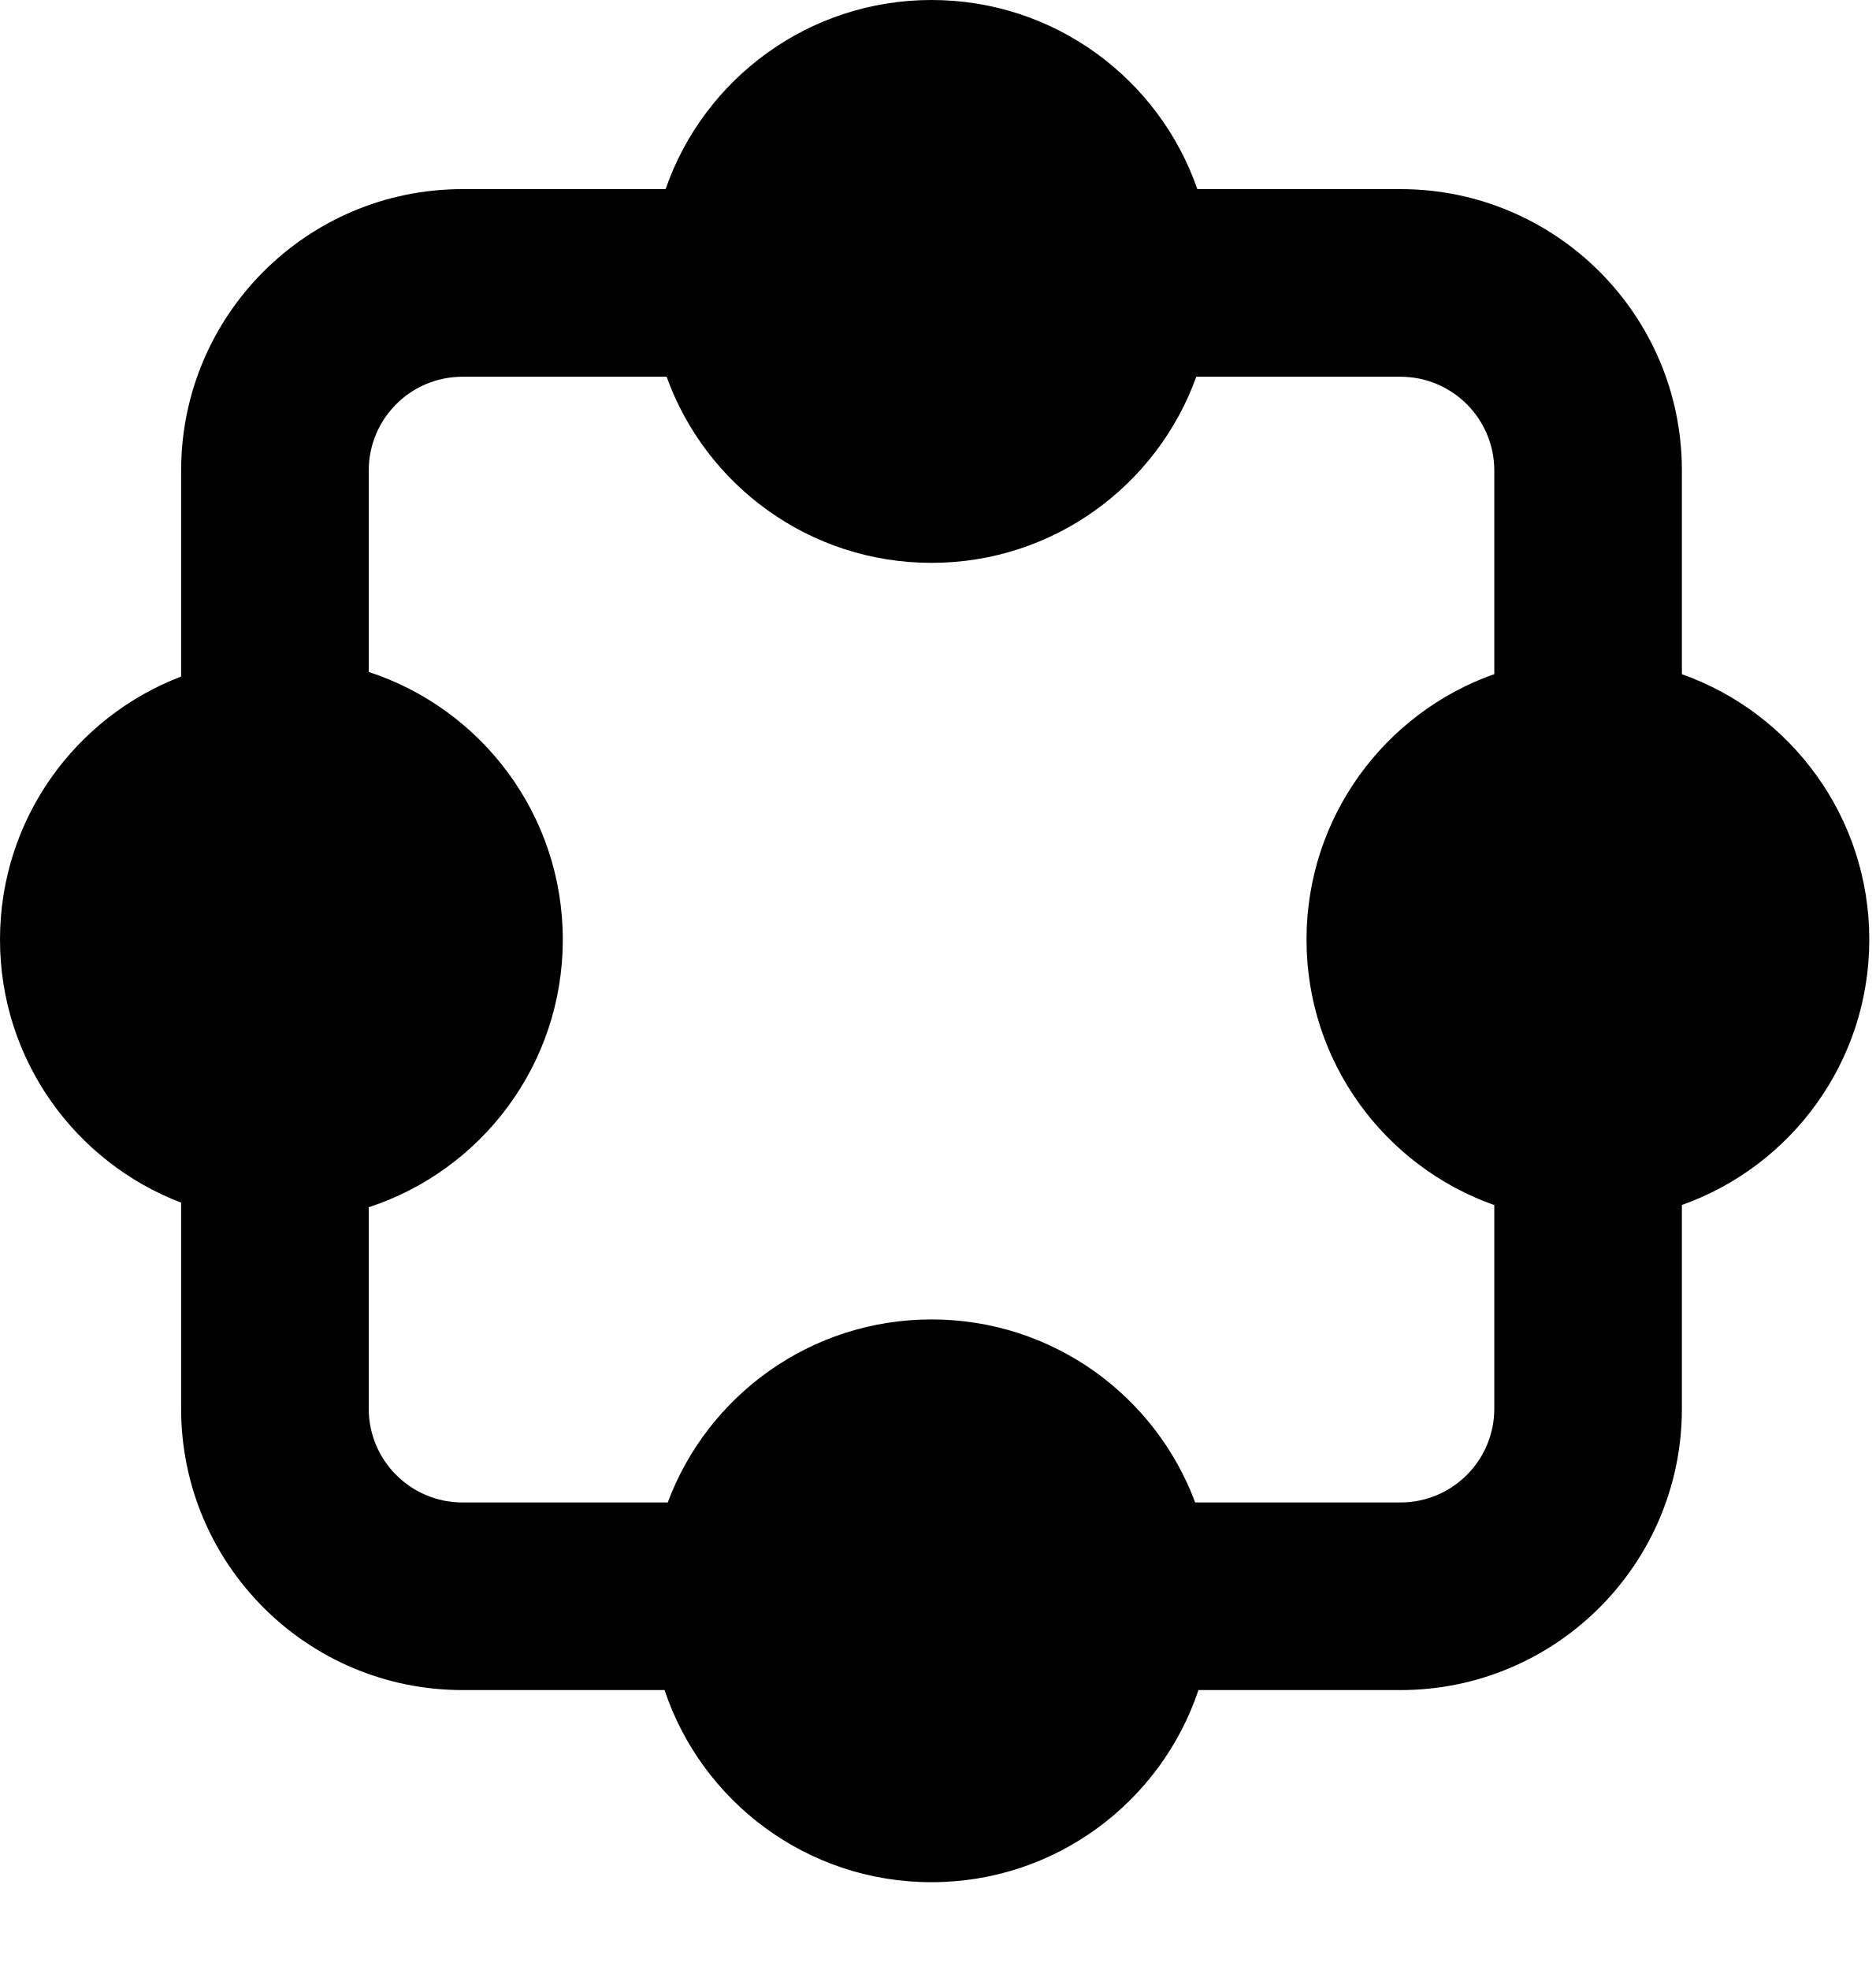
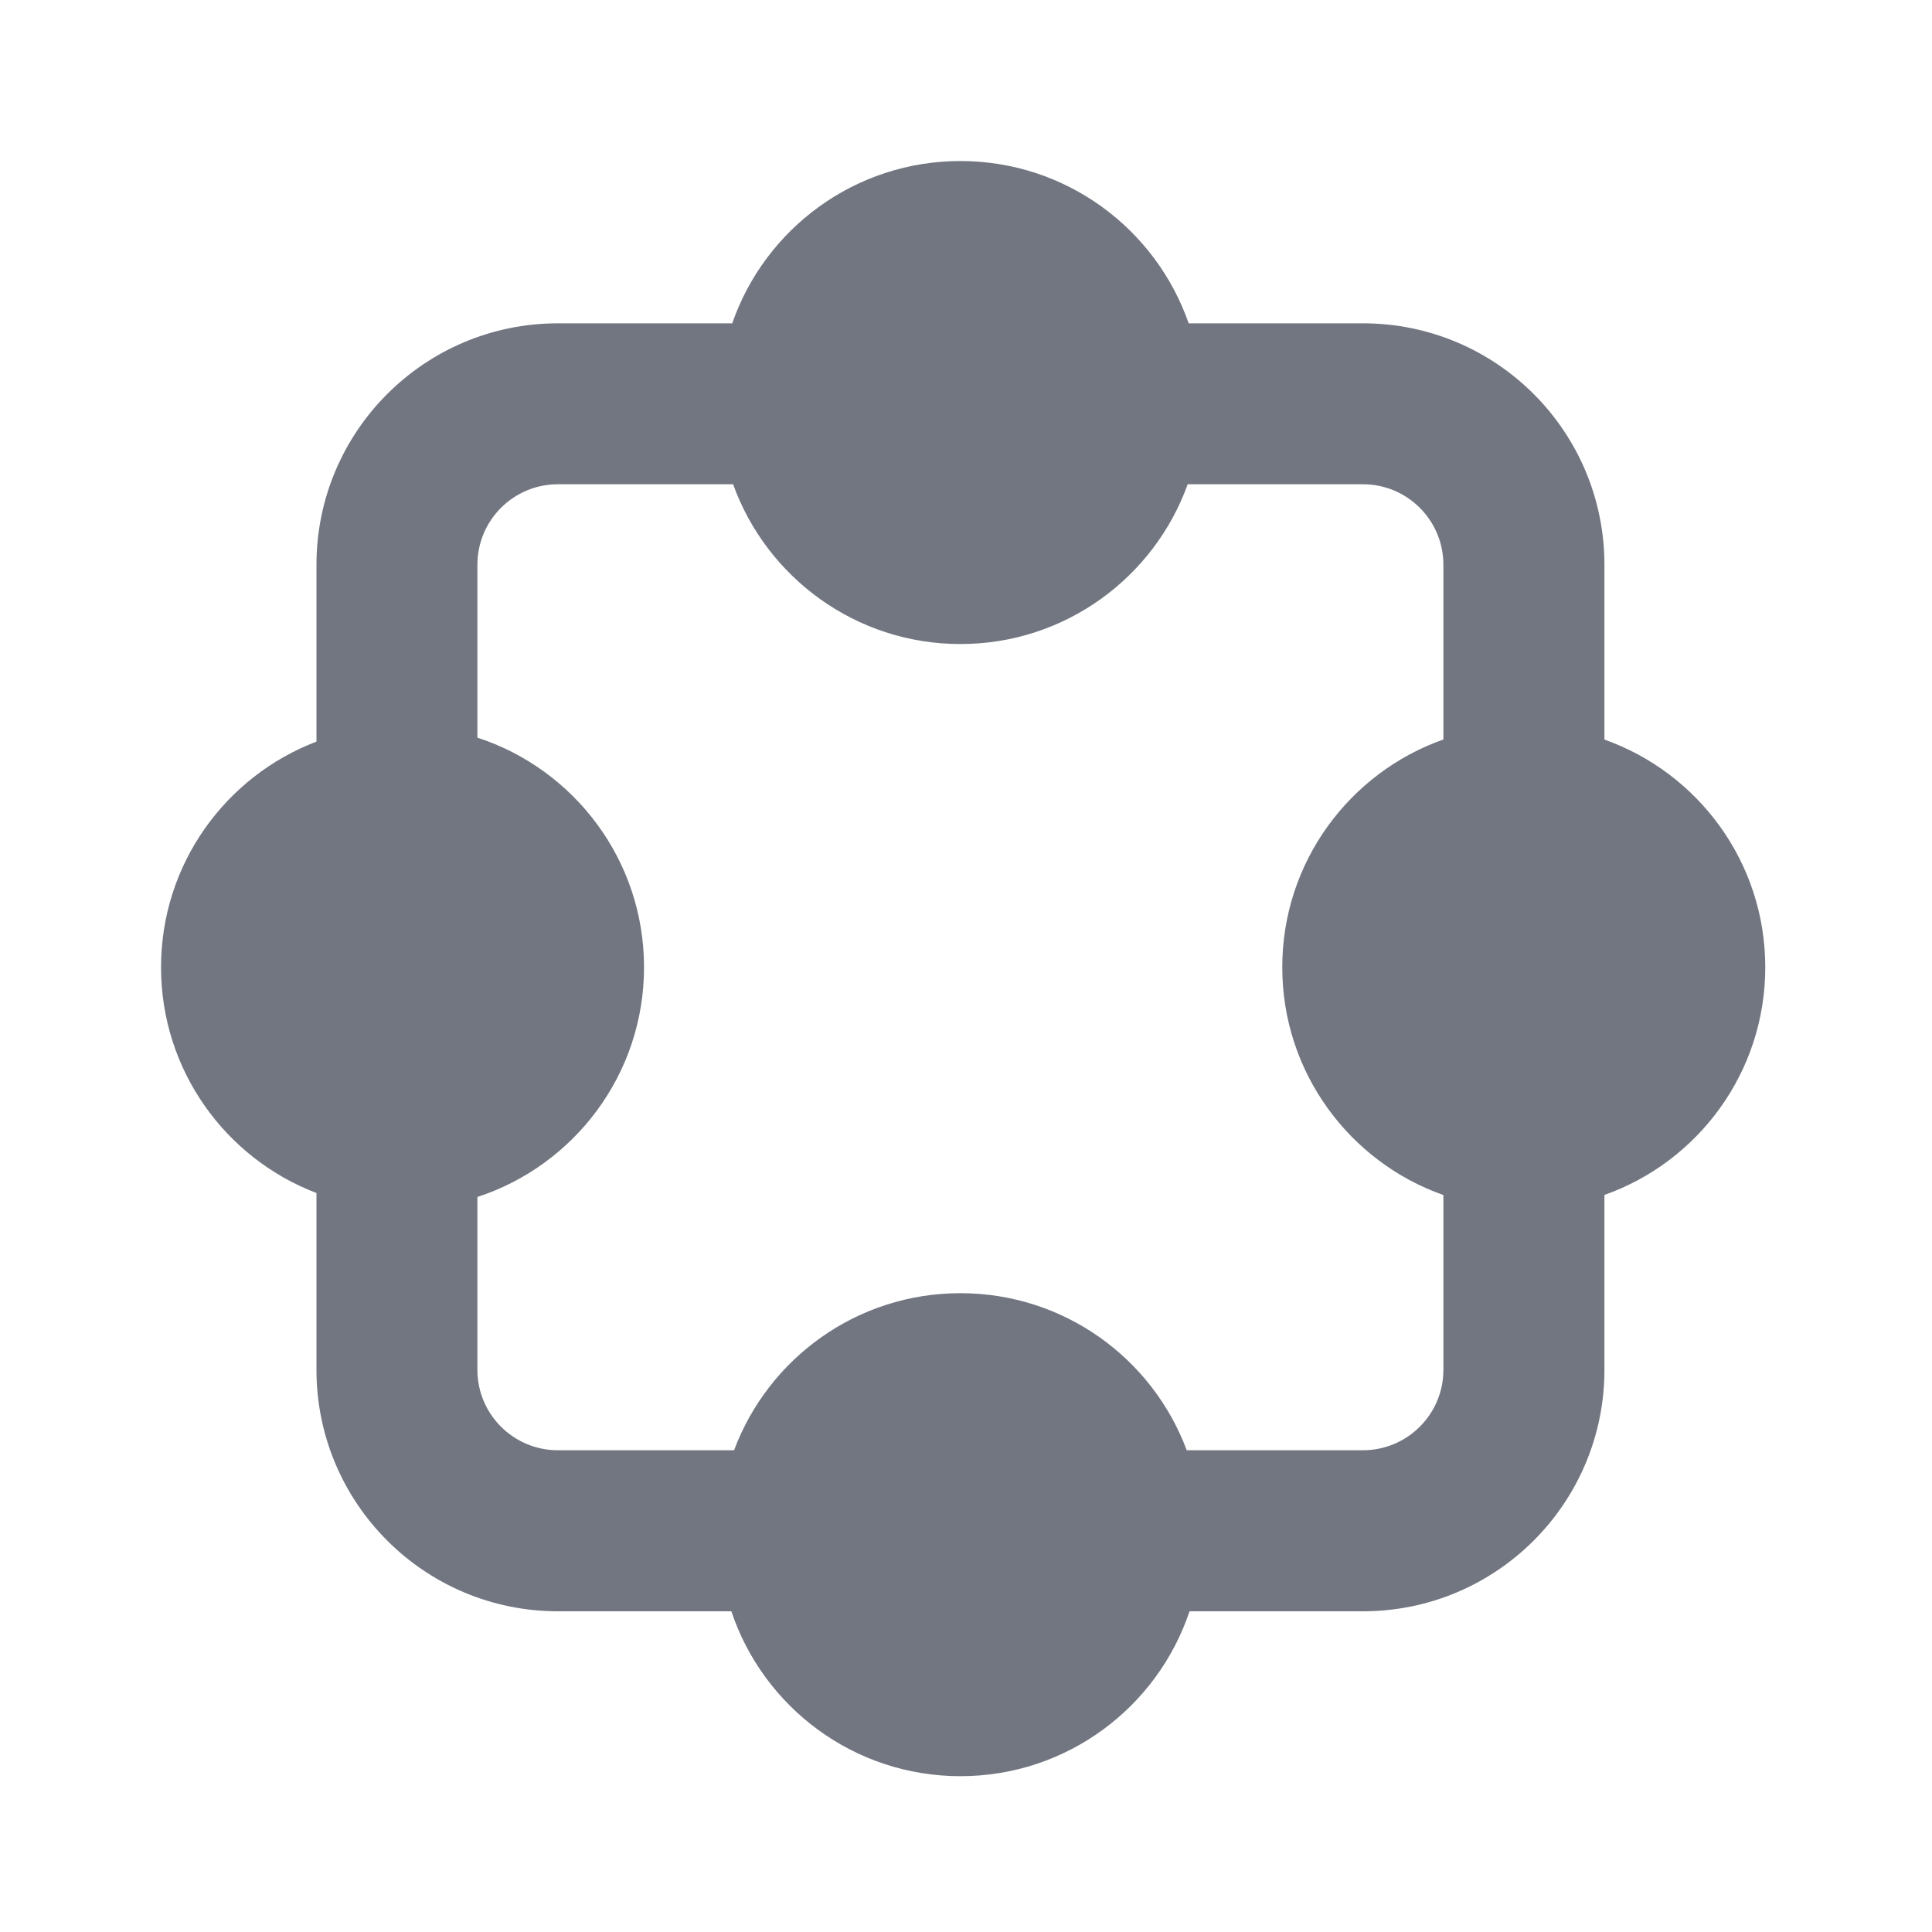
- <svg xmlns="http://www.w3.org/2000/svg" width="20" height="21" viewBox="0 0 20 21" fill="none">
-   <path fill-rule="evenodd" clip-rule="evenodd" d="M14.931 2.016H12.765C12.358 0.842 11.243 0 9.931 0C8.619 0 7.503 0.842 7.096 2.016H4.931C3.274 2.016 1.931 3.359 1.931 5.016V7.212C0.802 7.643 0 8.736 0 10.016C0 11.296 0.802 12.389 1.931 12.82V15.016C1.931 16.673 3.274 18.016 4.931 18.016H7.085C7.482 19.206 8.606 20.064 9.931 20.064C11.255 20.064 12.379 19.206 12.777 18.016H14.931C16.587 18.016 17.931 16.673 17.931 15.016V12.845C19.095 12.432 19.929 11.321 19.929 10.016C19.929 8.71 19.095 7.599 17.931 7.187V5.016C17.931 3.359 16.587 2.016 14.931 2.016ZM3.931 12.869V15.016C3.931 15.568 4.378 16.016 4.931 16.016H7.119C7.544 14.876 8.643 14.065 9.931 14.065C11.219 14.065 12.317 14.876 12.742 16.016H14.931C15.483 16.016 15.931 15.568 15.931 15.016V12.846C14.765 12.434 13.929 11.323 13.929 10.016C13.929 8.709 14.765 7.597 15.931 7.186V5.016C15.931 4.464 15.483 4.016 14.931 4.016H12.754C12.338 5.173 11.231 6 9.931 6C8.63 6 7.523 5.173 7.107 4.016H4.931C4.378 4.016 3.931 4.464 3.931 5.016V7.163C5.132 7.555 6 8.684 6 10.016C6 11.348 5.132 12.477 3.931 12.869Z" fill="black" />
+ <svg xmlns="http://www.w3.org/2000/svg" width="20" height="20" viewBox="0 0 20 20" fill="none">
+   <path fill-rule="evenodd" clip-rule="evenodd" d="M14.109 3.347H12.305C11.965 2.369 11.036 1.667 9.942 1.667C8.849 1.667 7.919 2.369 7.58 3.347H5.776C4.395 3.347 3.276 4.466 3.276 5.847V7.677C2.335 8.036 1.667 8.946 1.667 10.013C1.667 11.08 2.335 11.991 3.276 12.35V14.18C3.276 15.561 4.395 16.68 5.776 16.68H7.571C7.902 17.672 8.839 18.387 9.942 18.387C11.046 18.387 11.982 17.672 12.314 16.68H14.109C15.49 16.68 16.609 15.561 16.609 14.18V12.37C17.579 12.027 18.274 11.101 18.274 10.013C18.274 8.925 17.579 8 16.609 7.656V5.847C16.609 4.466 15.49 3.347 14.109 3.347ZM4.942 12.391V14.18C4.942 14.64 5.315 15.013 5.776 15.013H7.599C7.954 14.063 8.869 13.387 9.942 13.387C11.016 13.387 11.931 14.063 12.285 15.013H14.109C14.569 15.013 14.942 14.64 14.942 14.18V12.371C13.971 12.029 13.274 11.102 13.274 10.013C13.274 8.924 13.971 7.998 14.942 7.655V5.847C14.942 5.386 14.569 5.013 14.109 5.013H12.295C11.948 5.977 11.026 6.667 9.942 6.667C8.859 6.667 7.936 5.977 7.589 5.013H5.776C5.315 5.013 4.942 5.386 4.942 5.847V7.636C5.943 7.962 6.667 8.903 6.667 10.013C6.667 11.123 5.943 12.064 4.942 12.391Z" fill="#717681" />
</svg>
